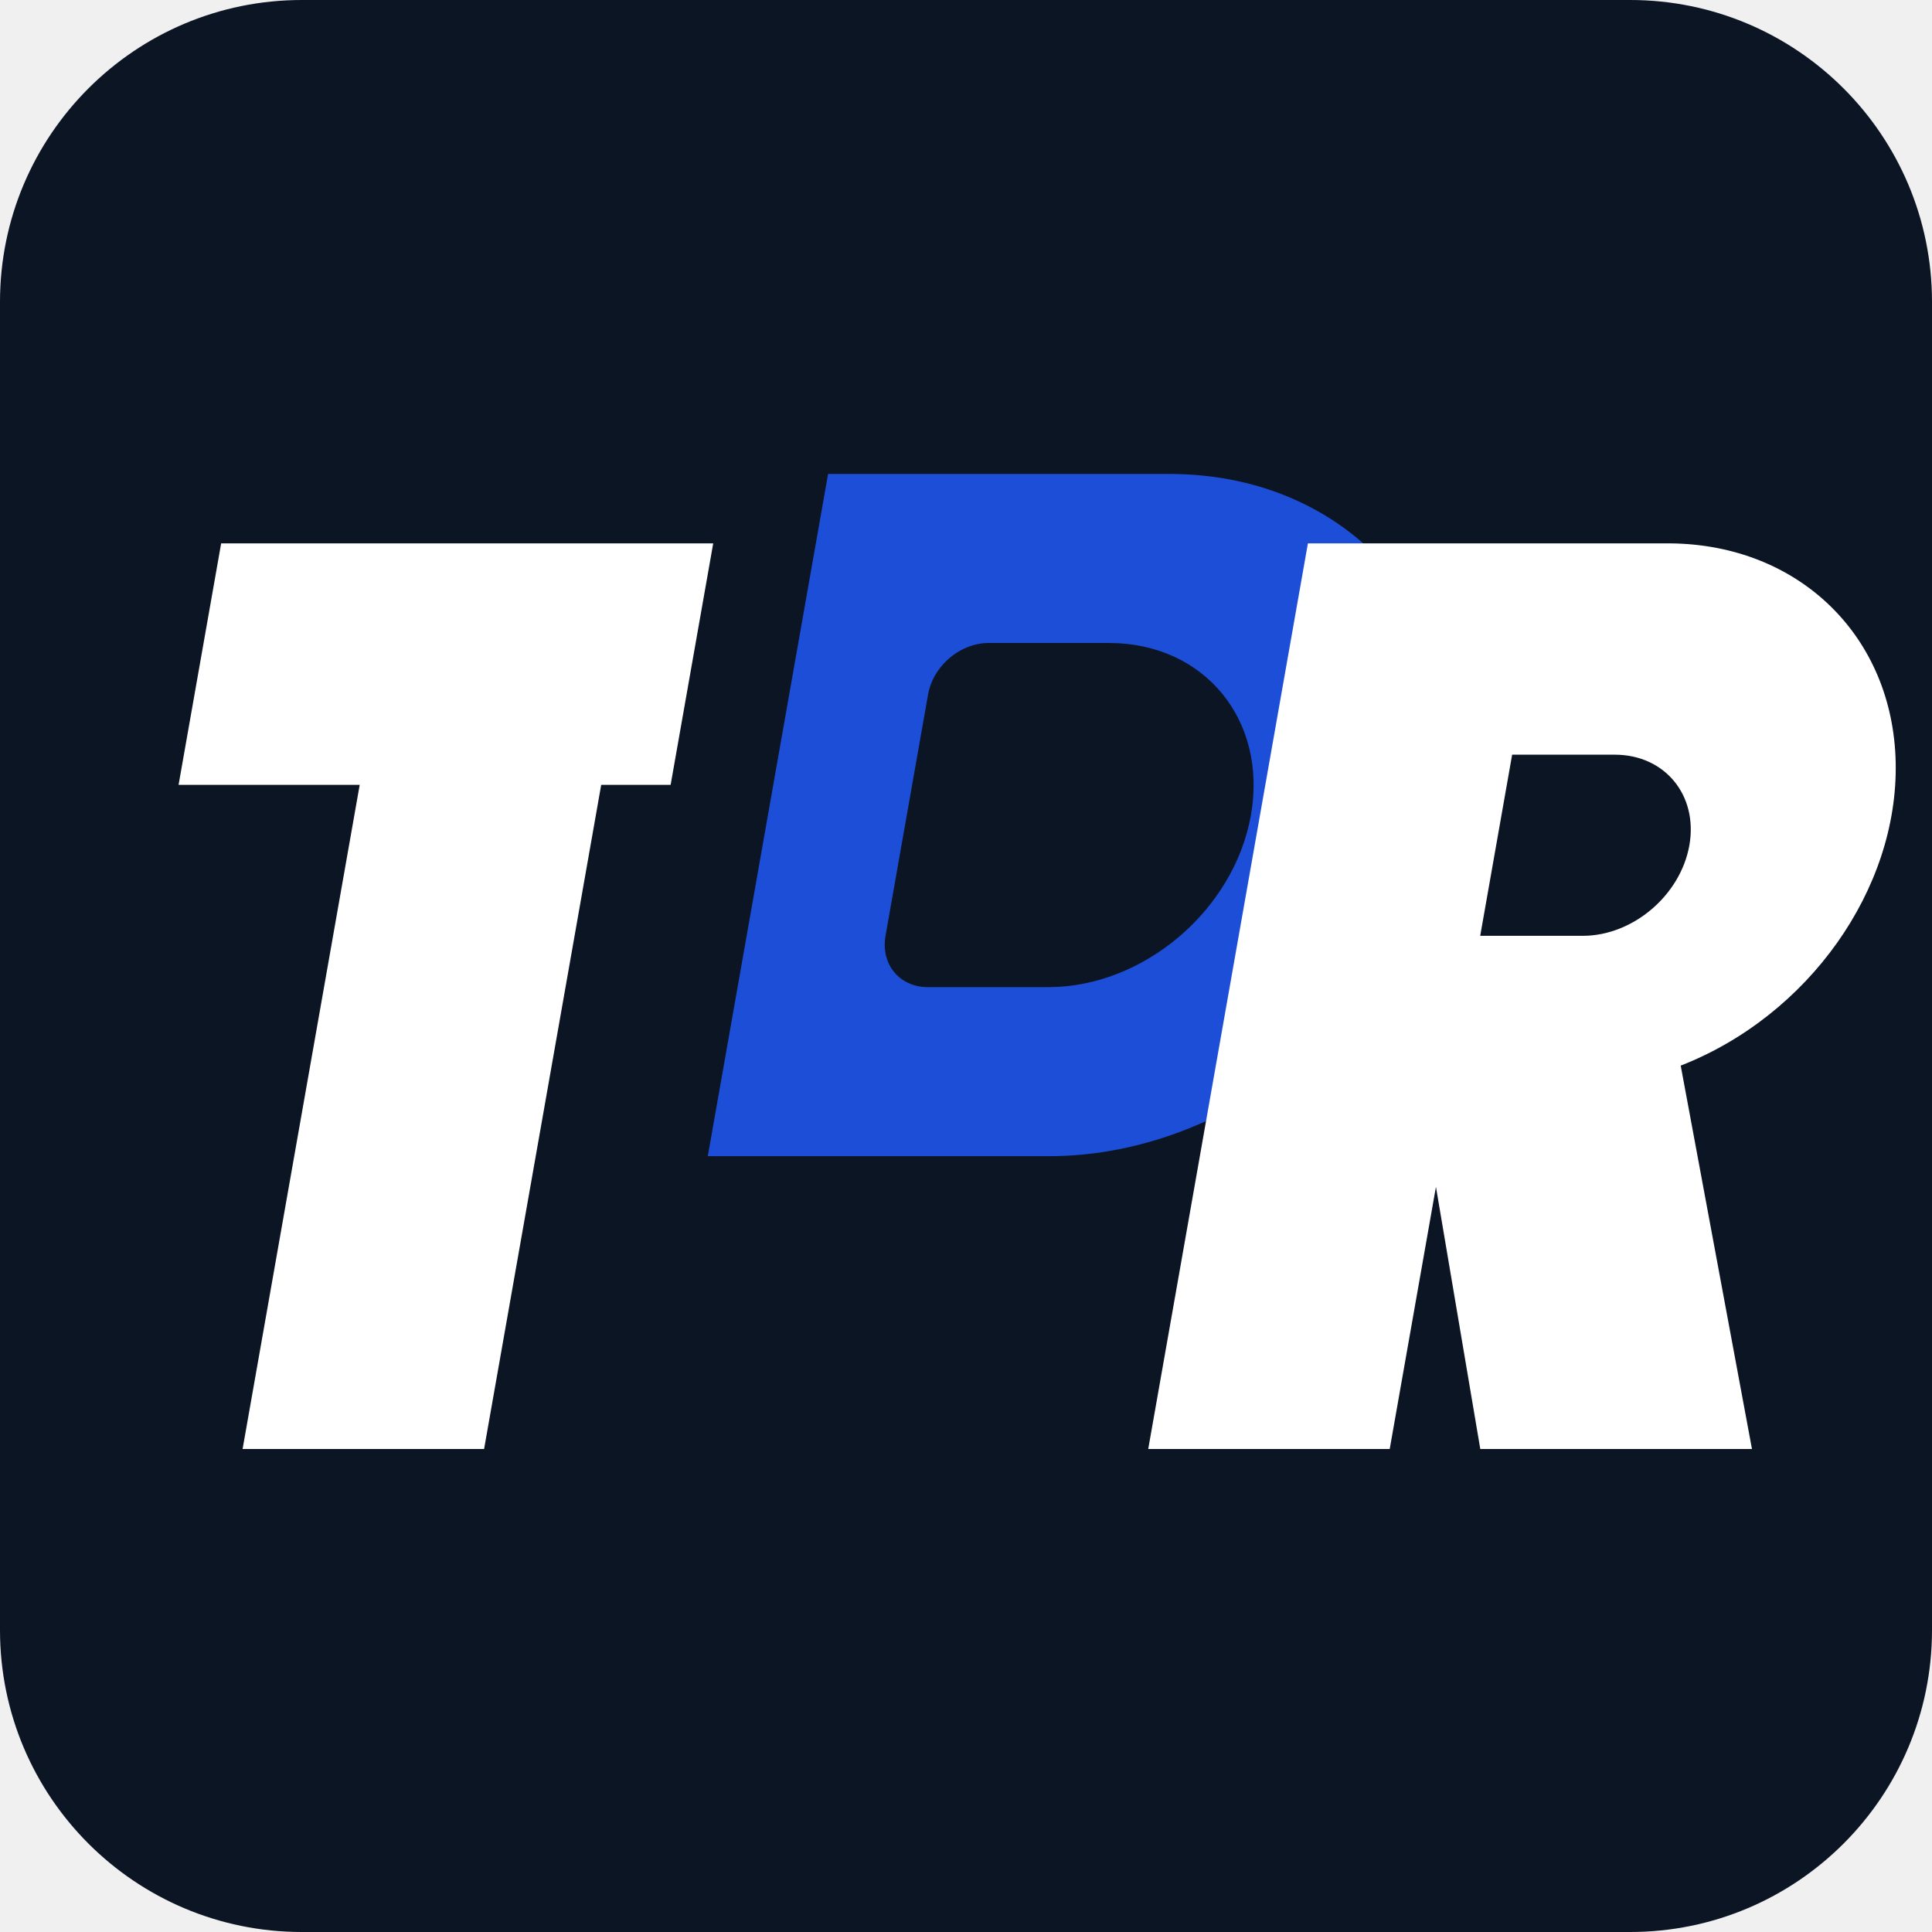
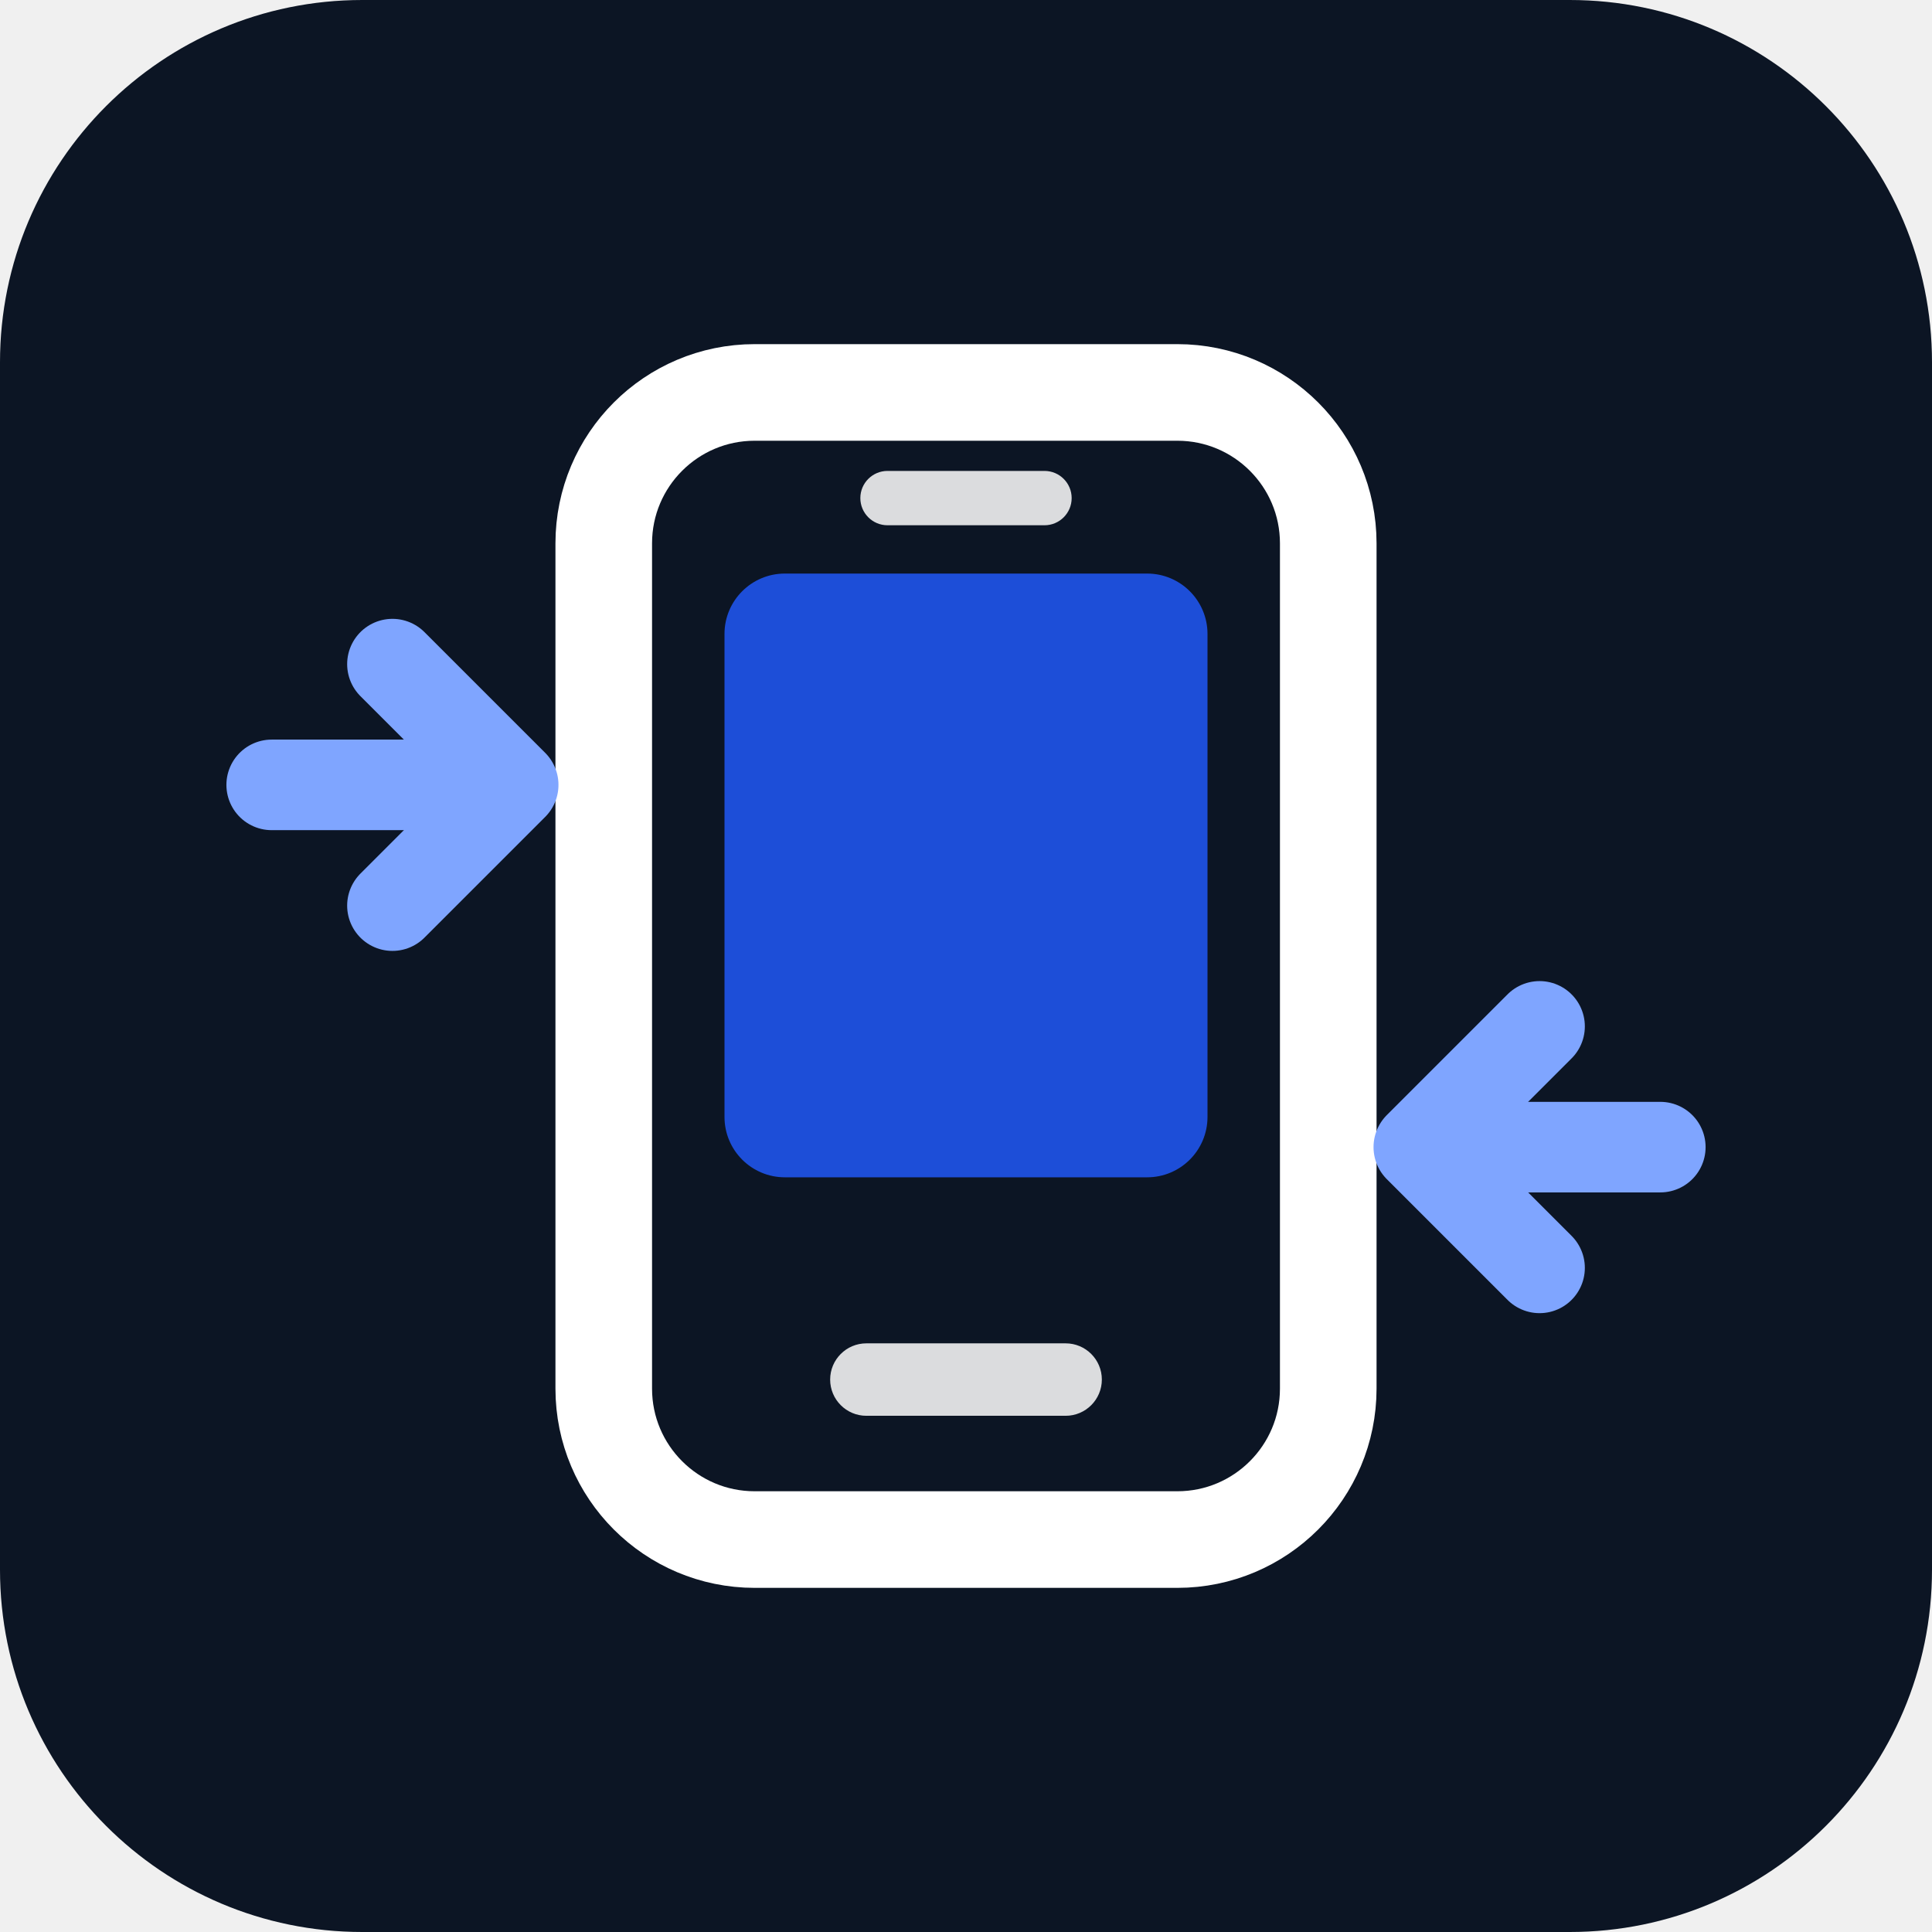
<svg xmlns="http://www.w3.org/2000/svg" viewBox="0 0 64 64" width="64" height="64">
-   <rect width="64" height="64" rx="10" fill="#0C1524" />
-   <g transform="skewX(-10) translate(6.5 0)">
-     <path d="M4 18h20v8h-6v22h-8V26H4z" fill="#fff" />
-     <path d="M22 14h13a13 13 0 0 1 0 26H22V14zm8 9v8h4a4 4 0 0 0 0-8h-4z" fill="#1D4ED8" stroke="#0C1524" stroke-width="3.4" stroke-linejoin="round" />
-     <path d="M40 18h12a9 9 0 0 1 3.4 17.3L60 48h-9l-3.8-11H48v11h-8V18zm8 7v6h3.4a3 3 0 0 0 0-6H48z" fill="#fff" />
+   <rect width="64" height="64" rx="12" fill="#0C1524" />
+   <rect x="20" y="13" width="24" height="38" rx="5" fill="none" stroke="#fff" stroke-width="3.2" />
+   <rect x="24" y="19" width="16" height="20" rx="2" fill="#1D4ED8" />
+   <rect x="28.5" y="15.6" width="7" height="1.8" rx=".9" fill="#fff" opacity=".85" />
+   <rect x="27.5" y="44.5" width="9" height="2.4" rx="1.2" fill="#fff" opacity=".85" />
+   <g stroke="#7FA5FF" stroke-width="3" stroke-linecap="round" stroke-linejoin="round" fill="none">
+     <path d="M9 26h7" />
+     <path d="M13 22l4 4-4 4" />
+     <path d="M55 38h-7" />
+     <path d="M51 42l-4-4 4-4" />
  </g>
</svg>
